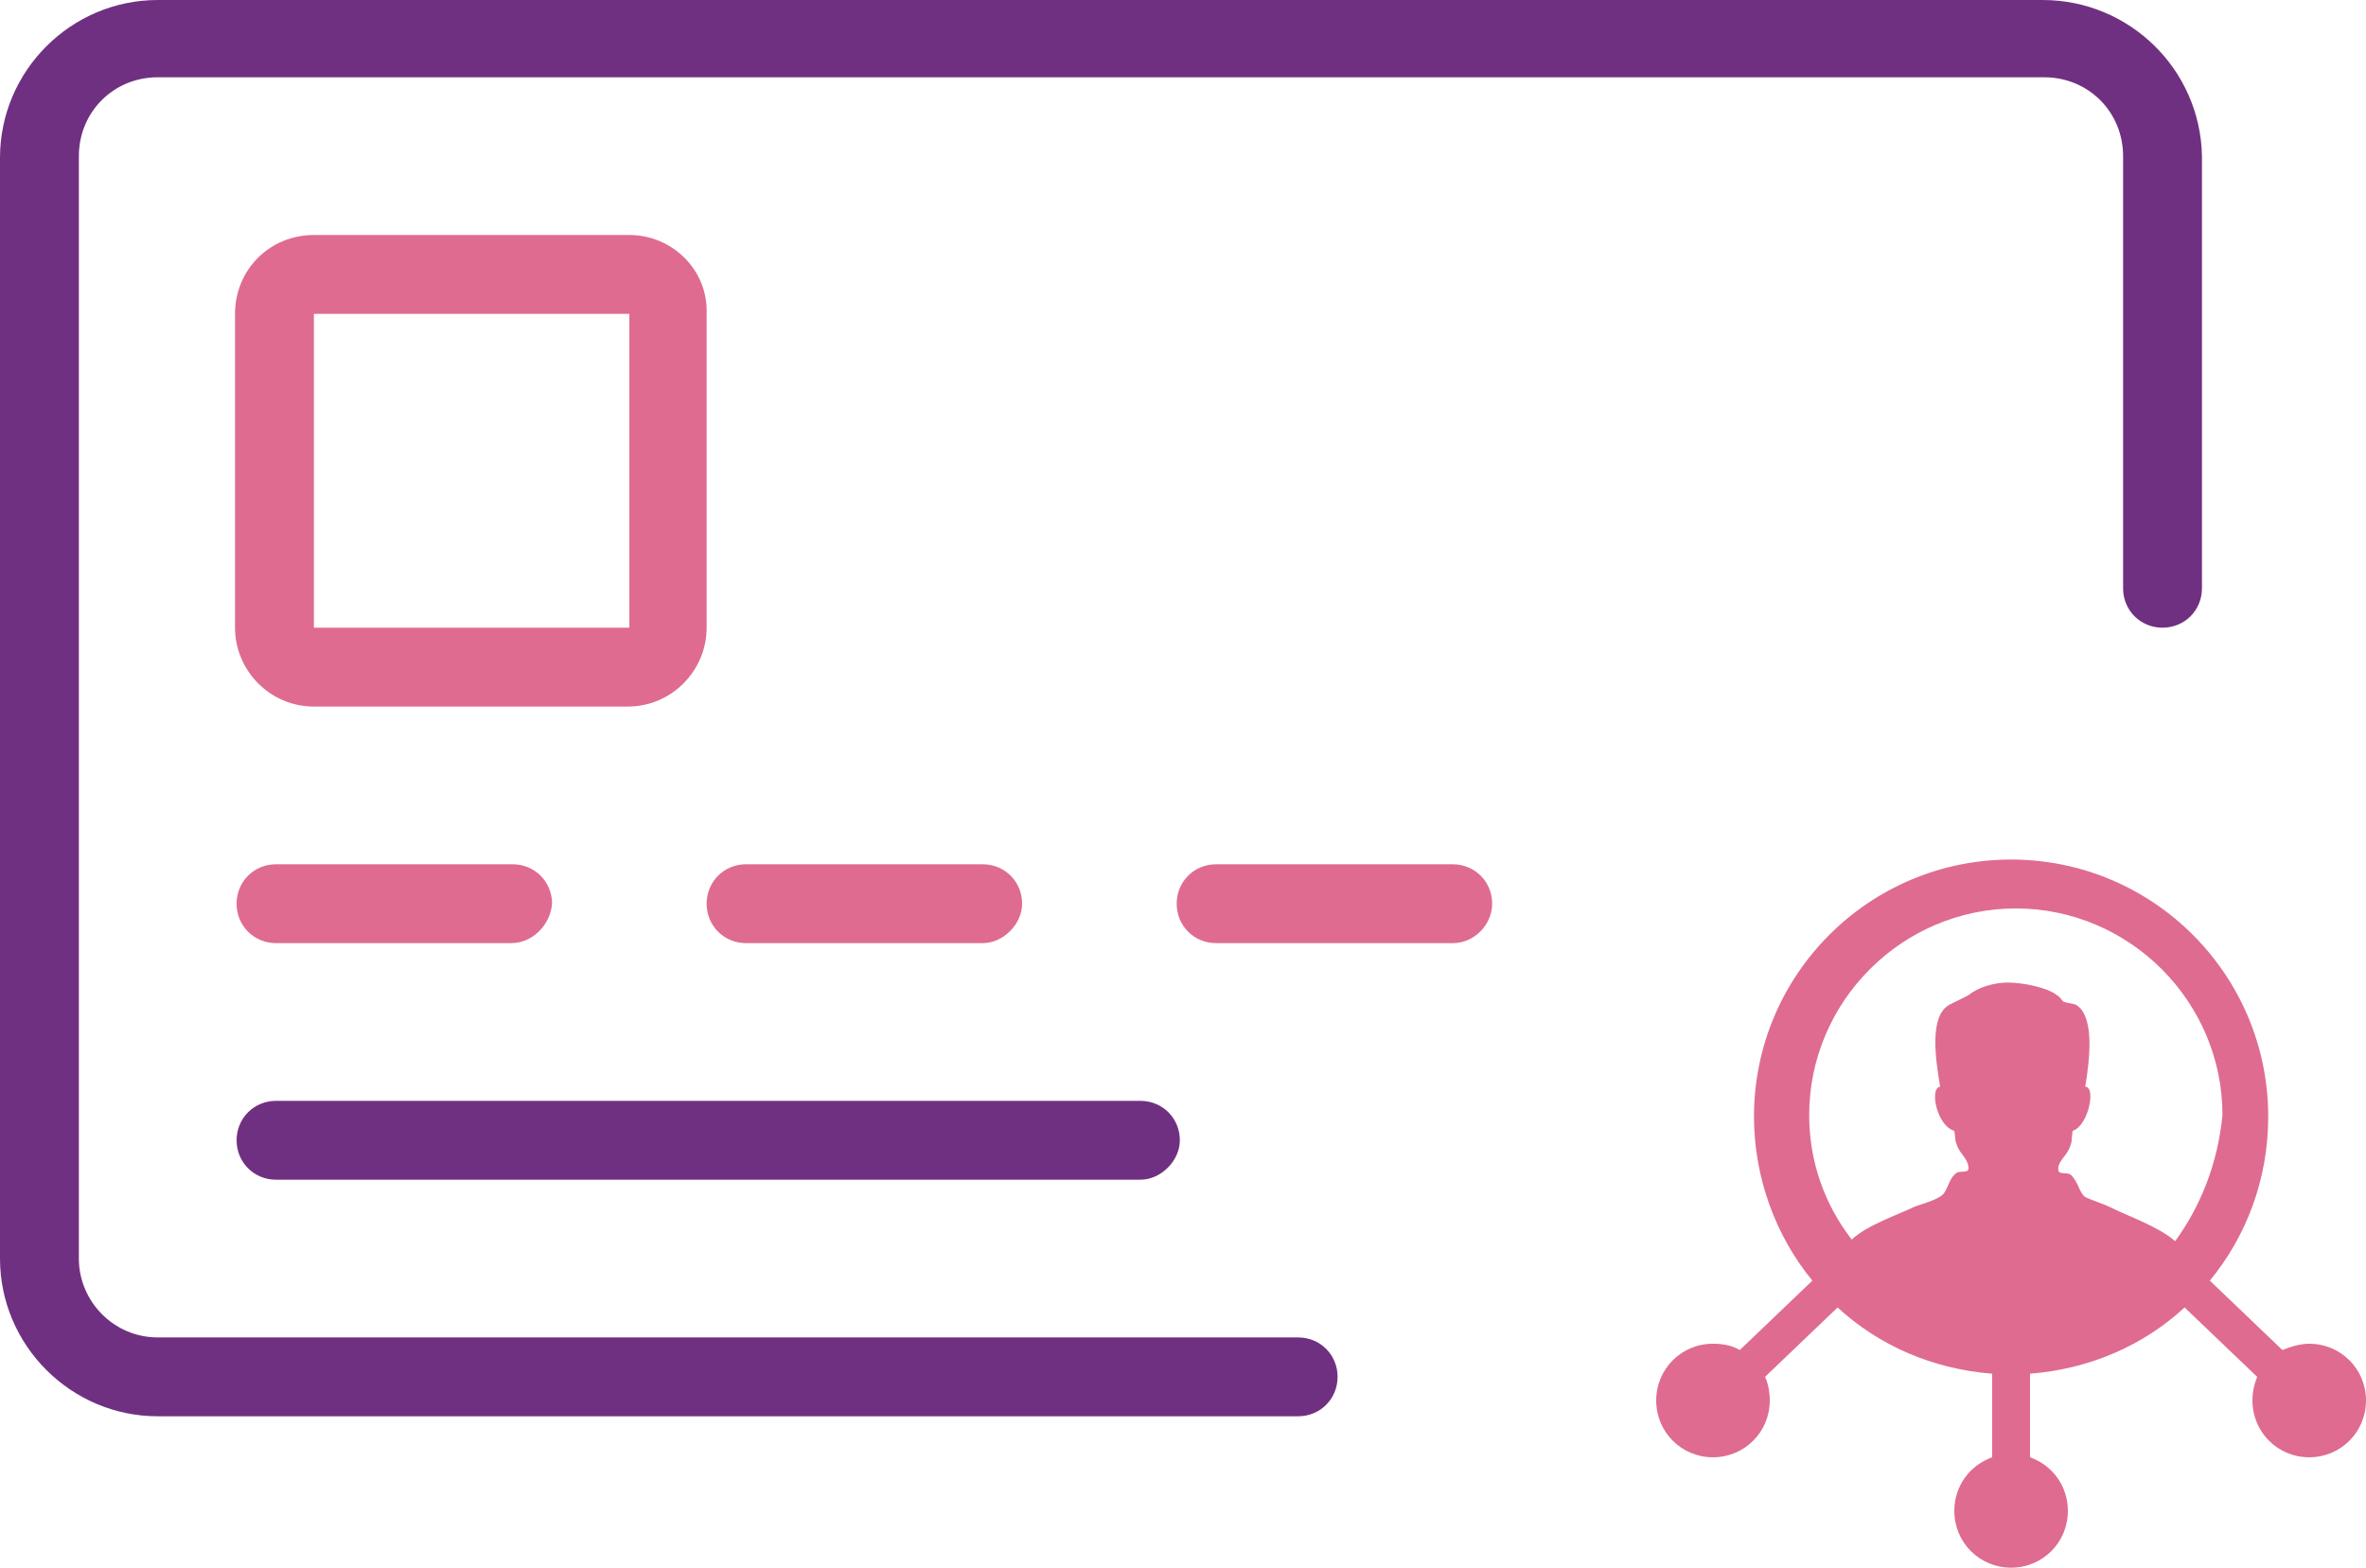
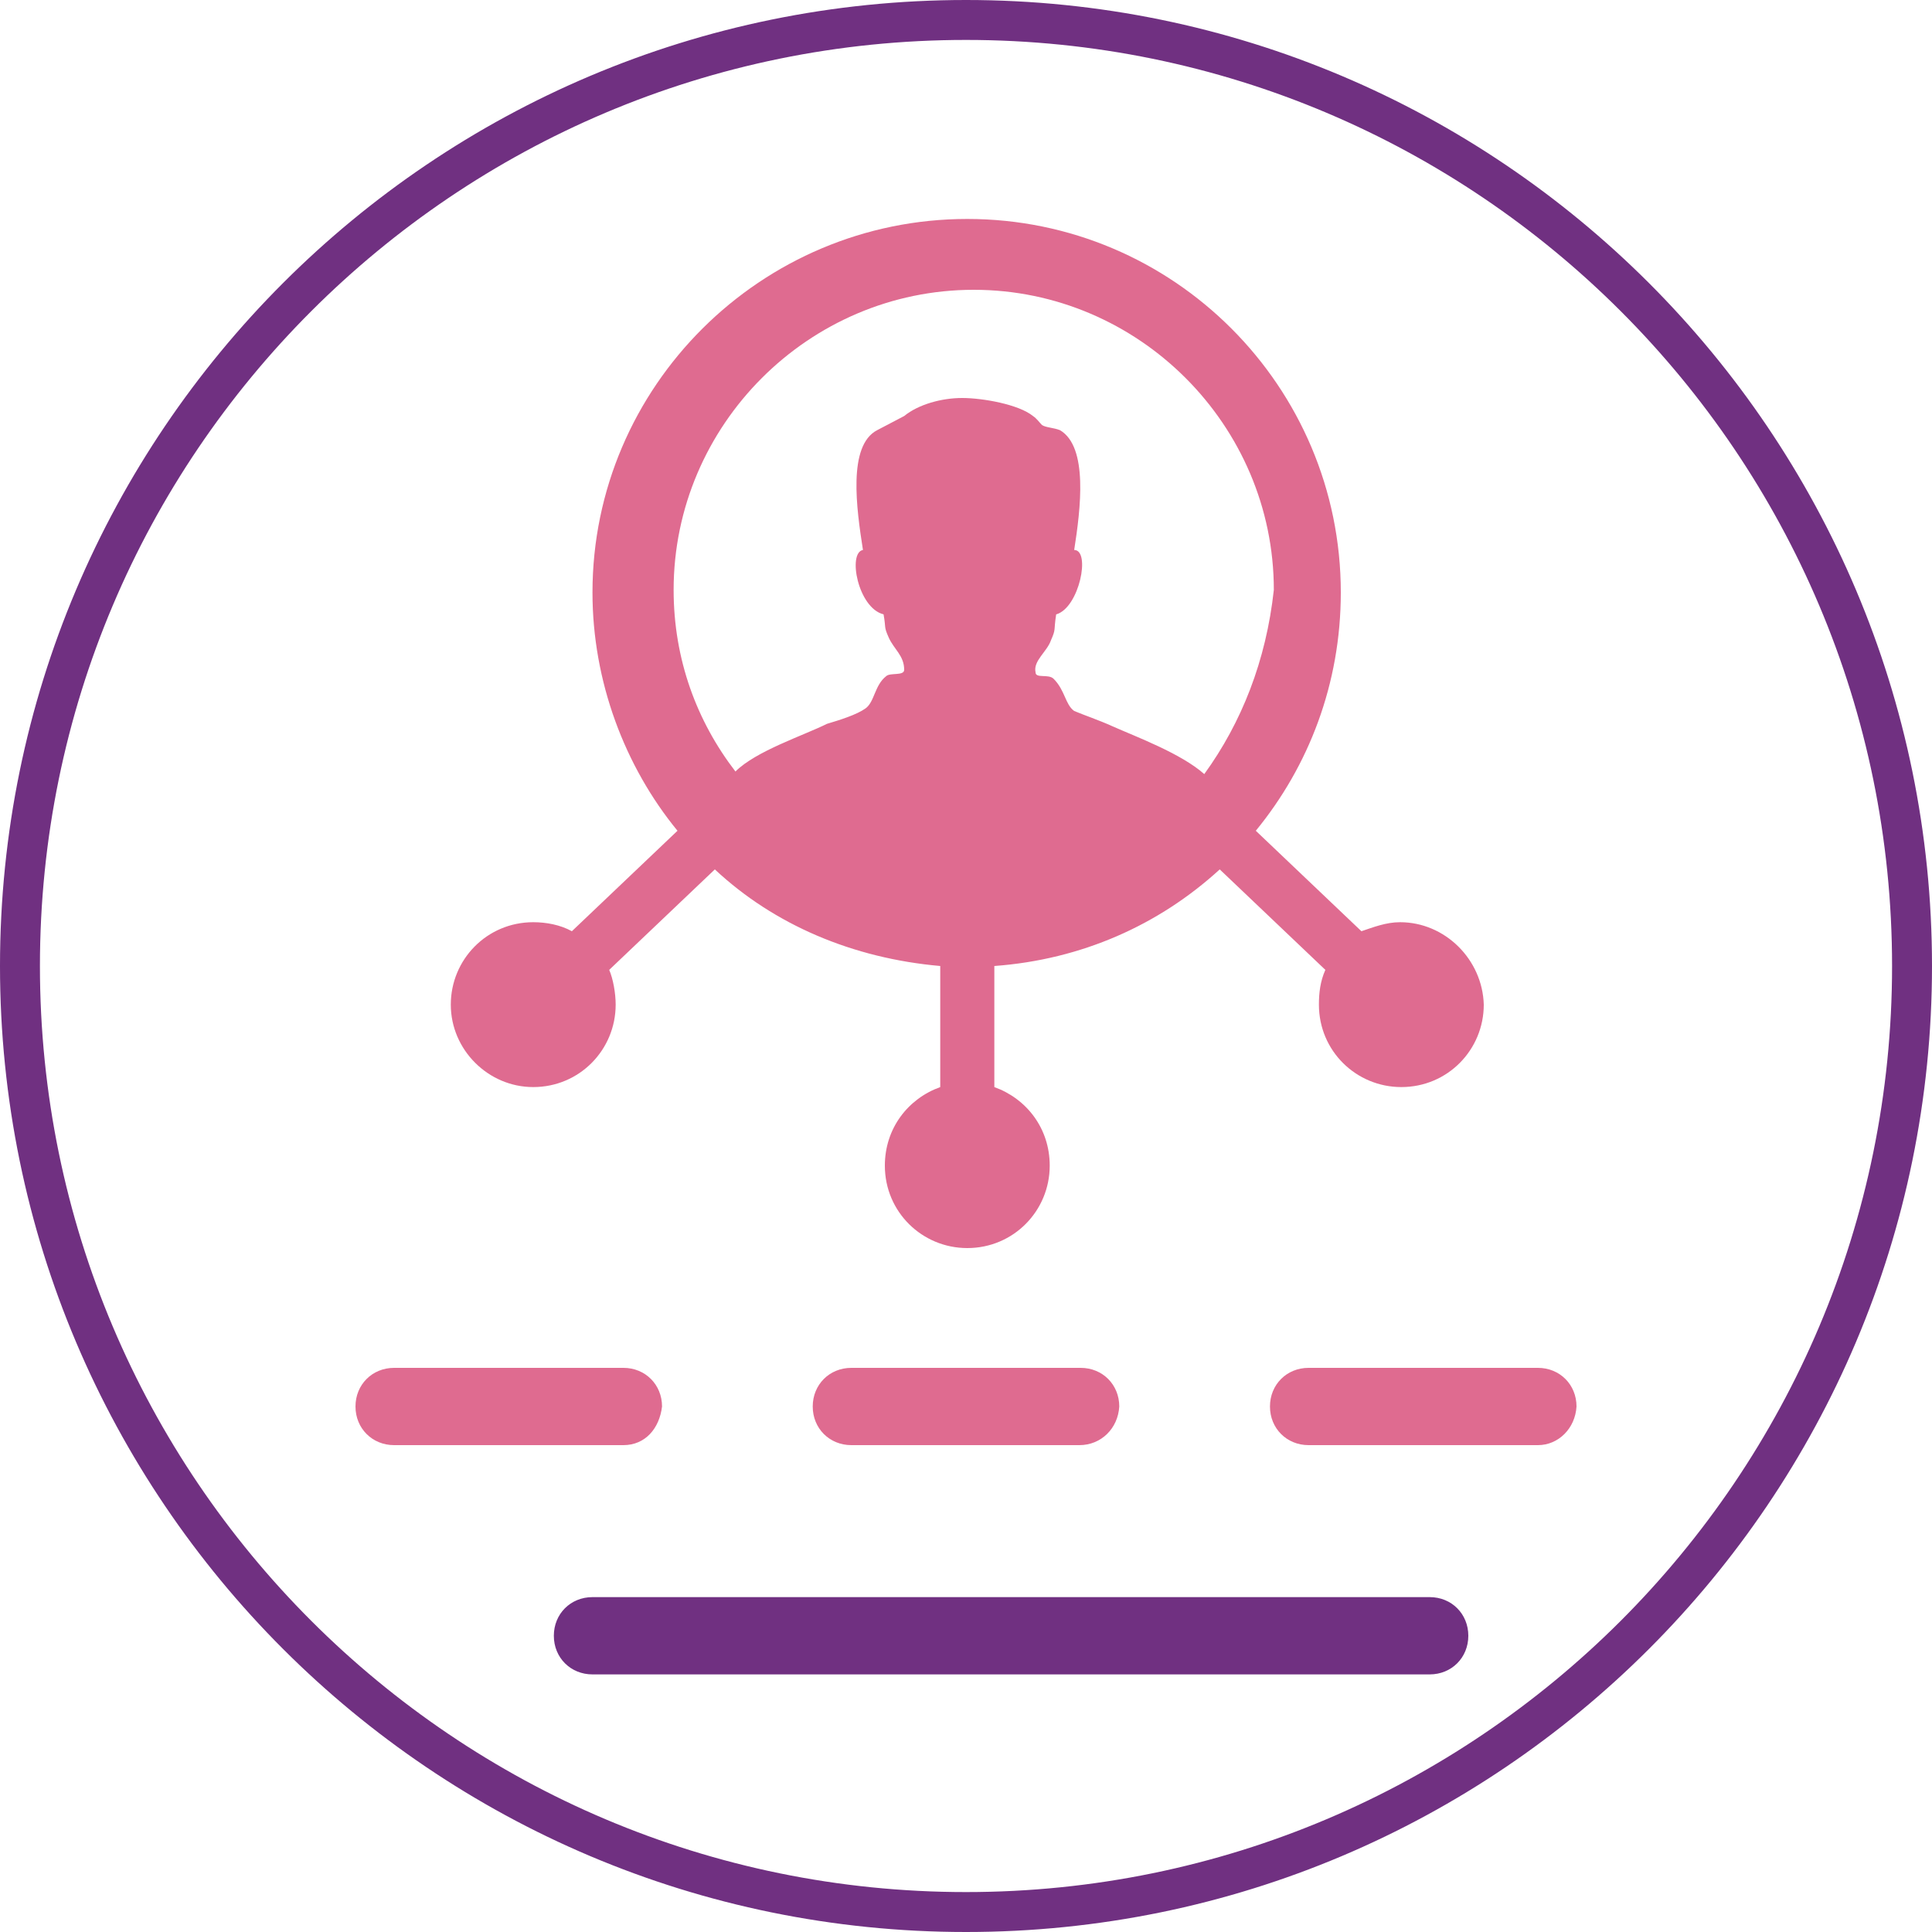
- <svg xmlns="http://www.w3.org/2000/svg" id="Layer_1" viewBox="0 0 150 99.4">
-   <style>.st0{fill:#703081}.st1{fill:#df6b90}</style>
-   <path class="st0" d="M129.5 0H10C4.5 0 0 4.5 0 10v69.8c0 5.5 4.5 10 10 10h72.3c1.4 0 2.5-1.1 2.5-2.5s-1.1-2.5-2.5-2.5H10c-2.8 0-5-2.3-5-5V9.9c0-2.8 2.2-5 5-5h119.6c2.8 0 5 2.2 5 5v27.4c0 1.4 1.1 2.5 2.5 2.5s2.5-1.1 2.5-2.5V9.9C139.5 4.4 135 0 129.5 0z" />
-   <path class="st1" d="M32.4 59.8H17.5c-1.4 0-2.5-1.1-2.5-2.5s1.1-2.5 2.5-2.5h15c1.4 0 2.5 1.1 2.5 2.5-.1 1.3-1.2 2.5-2.6 2.5z" />
-   <path class="st0" d="M72.3 74.8H17.5c-1.4 0-2.5-1.1-2.5-2.5s1.1-2.5 2.5-2.5h54.8c1.4 0 2.5 1.1 2.5 2.5 0 1.3-1.2 2.5-2.5 2.5z" />
-   <path class="st1" d="M62.3 59.8h-15c-1.4 0-2.5-1.1-2.5-2.5s1.1-2.5 2.5-2.5h15c1.4 0 2.5 1.1 2.5 2.5 0 1.3-1.2 2.5-2.5 2.5zM92.1 59.8h-15c-1.4 0-2.5-1.1-2.5-2.5s1.1-2.5 2.5-2.5h15c1.4 0 2.5 1.1 2.5 2.5 0 1.3-1.1 2.5-2.5 2.5zM39.9 19.9v19.9h-20V19.9h20m0-5h-20c-2.8 0-5 2.2-5 5v19.9c0 2.7 2.2 5 5 5h19.9c2.8 0 5-2.3 5-5V19.9c.1-2.8-2.2-5-4.9-5zM146.4 85.2c-.6 0-1.2.2-1.7.4l-4.6-4.4c2.3-2.8 3.7-6.4 3.7-10.4 0-9-7.3-16.3-16.3-16.3s-16.3 7.3-16.3 16.3c0 3.9 1.4 7.6 3.7 10.4l-4.6 4.4c-.5-.3-1.1-.4-1.7-.4-2 0-3.6 1.6-3.6 3.6s1.6 3.6 3.6 3.6 3.6-1.6 3.6-3.6c0-.5-.1-1.1-.3-1.5l4.6-4.4c2.6 2.4 6 3.9 9.8 4.2v5.3c-1.4.5-2.4 1.8-2.4 3.4 0 2 1.6 3.6 3.6 3.6s3.6-1.6 3.6-3.6c0-1.6-1-2.9-2.4-3.4v-5.3c3.8-.3 7.2-1.8 9.8-4.2l4.6 4.4c-.2.5-.3 1-.3 1.5 0 2 1.6 3.6 3.6 3.6s3.6-1.6 3.6-3.6-1.6-3.6-3.6-3.6zm-8.5-6.5c-1-.9-3-1.6-4-2.1-.6-.3-1.3-.5-1.7-.7-.4-.3-.4-.9-.9-1.4-.2-.2-.8 0-.8-.3-.1-.5.5-.9.7-1.4.2-.5.1-.4.2-1.1 1-.3 1.5-2.8.8-2.8.3-1.8.6-4.5-.6-5.2-.3-.1-.6-.1-.8-.2-.1-.1-.2-.3-.4-.4-.6-.5-2.2-.8-3.1-.8-.9 0-1.9.3-2.5.8l-1.2.6c-1.3.7-.9 3.4-.6 5.2-.7.1-.2 2.5.9 2.8.1.6 0 .5.2 1s.7.8.7 1.4c0 .3-.6.1-.8.3-.5.4-.5 1.1-.9 1.4-.4.3-1.1.5-1.7.7-1 .5-3.1 1.2-4 2.1-1.7-2.2-2.7-4.9-2.7-7.9 0-7.2 5.9-13.1 13.1-13.1 7.2 0 13.1 5.9 13.1 13.1-.3 3.1-1.4 5.8-3 8z" />
+ <svg xmlns="http://www.w3.org/2000/svg" id="Layer_1" viewBox="0 0 150 150">
+   <style>.st0{fill:#703081}.st1,.st2{fill:#df6b90}.st2{display:none}</style>
+   <path class="st0" d="M75 0C33.6 0 0 33.6 0 75s33.6 75 75 75 75-33.6 75-75S116.4 0 75 0zm0 3.1c39.7 0 71.9 32.2 71.9 71.9s-32.2 71.9-71.9 71.9S3.1 114.7 3.1 75 35.3 3.1 75 3.1z" id="Layer_2" />
+   <path class="st1" d="M48.4 112.2H30.6c-1.7 0-3-1.3-3-3s1.3-3 3-3h17.8c1.7 0 3 1.3 3 3-.2 1.7-1.3 3-3 3z" />
+   <path class="st0" d="M111 130H46c-1.7 0-3-1.3-3-3s1.3-3 3-3h65c1.7 0 3 1.3 3 3s-1.3 3-3 3z" />
+   <path class="st1" d="M83.8 112.2H66.1c-1.7 0-3-1.3-3-3s1.3-3 3-3h17.8c1.7 0 3 1.3 3 3-.1 1.7-1.4 3-3.1 3zM119.4 112.2h-17.8c-1.7 0-3-1.3-3-3s1.3-3 3-3h17.8c1.7 0 3 1.3 3 3-.1 1.7-1.4 3-3 3z" />
+   <path class="st2" d="M57.2 65v23.7H33.6V65h23.6m0-6H33.6c-3.3 0-5.9 2.7-5.9 5.9v23.7c0 3.2 2.7 5.9 5.9 5.9h23.7c3.3 0 5.9-2.7 5.9-5.9V65c-.1-3.2-2.8-6-6-6z" />
+   <path class="st1" d="M108.7 71.6c-1.1 0-2.1.4-3 .7l-8.2-7.8c4.1-5 6.6-11.4 6.6-18.5 0-16-13-29-29-29S46 30 46 46c0 6.9 2.5 13.5 6.6 18.5l-8.2 7.8c-.9-.5-2-.7-3-.7-3.6 0-6.4 2.9-6.4 6.4s2.9 6.4 6.4 6.4c3.6 0 6.4-2.9 6.4-6.4 0-.9-.2-2-.5-2.7l8.2-7.8c4.6 4.3 10.7 6.9 17.5 7.5v9.4c-2.5.9-4.3 3.2-4.3 6.1 0 3.6 2.9 6.4 6.4 6.4 3.6 0 6.4-2.9 6.4-6.4 0-2.9-1.8-5.2-4.3-6.1V75c6.8-.5 12.8-3.2 17.5-7.5l8.2 7.8c-.4.9-.5 1.8-.5 2.7 0 3.6 2.9 6.4 6.4 6.4 3.6 0 6.4-2.9 6.4-6.4-.1-3.5-3-6.4-6.5-6.4zM93.5 60.1c-1.8-1.6-5.3-2.9-7.1-3.7-1.1-.5-2.3-.9-3-1.2-.7-.5-.7-1.6-1.6-2.5-.4-.4-1.4 0-1.4-.5-.2-.9.9-1.6 1.2-2.5.4-.9.2-.7.4-2 1.8-.5 2.7-5 1.4-5 .5-3.2 1.1-8-1.1-9.3-.5-.2-1.1-.2-1.4-.4-.2-.2-.4-.5-.7-.7-1.1-.9-3.9-1.4-5.5-1.4s-3.4.5-4.5 1.4l-2.1 1.1c-2.3 1.2-1.6 6.1-1.1 9.3-1.2.2-.4 4.5 1.6 5 .2 1.1 0 .9.4 1.8s1.2 1.4 1.2 2.5c0 .5-1.1.2-1.4.5-.9.7-.9 2-1.6 2.5s-2 .9-3 1.2c-1.8.9-5.5 2.1-7.1 3.7-3-3.9-4.8-8.7-4.8-14.1 0-12.8 10.5-23.3 23.3-23.3S98.9 33 98.9 45.8c-.6 5.5-2.5 10.3-5.4 14.3z" />
</svg>
